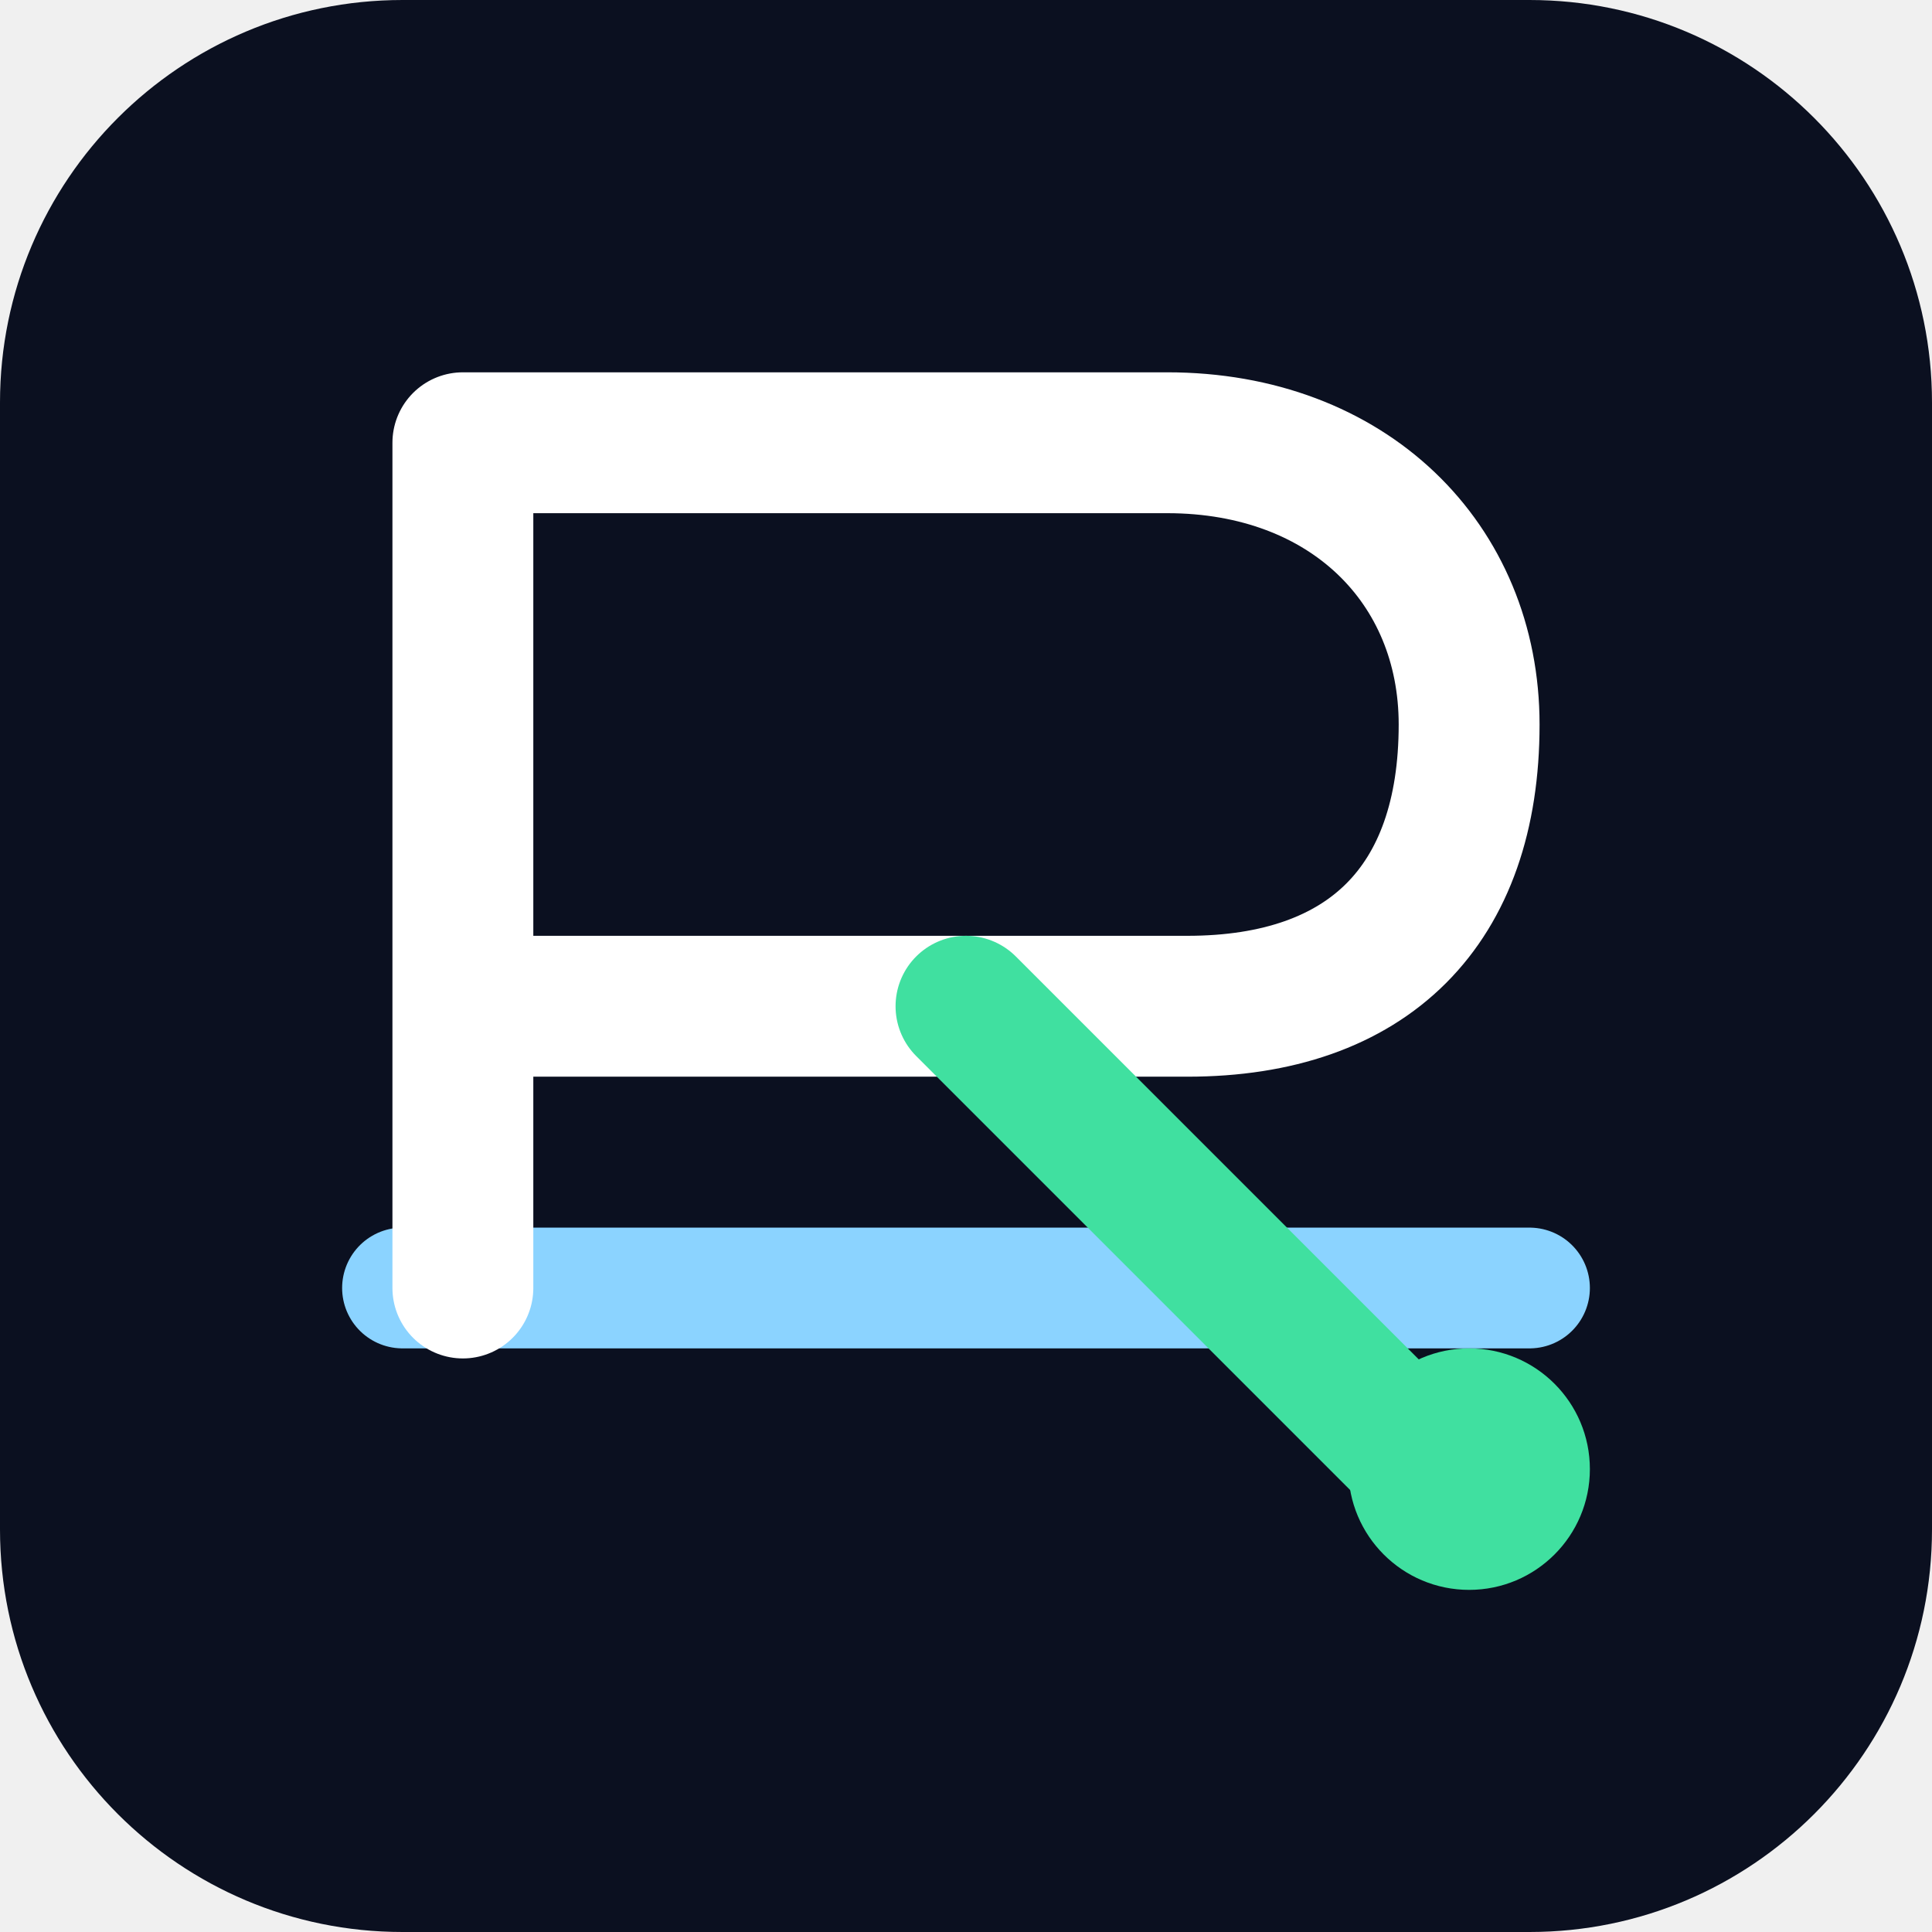
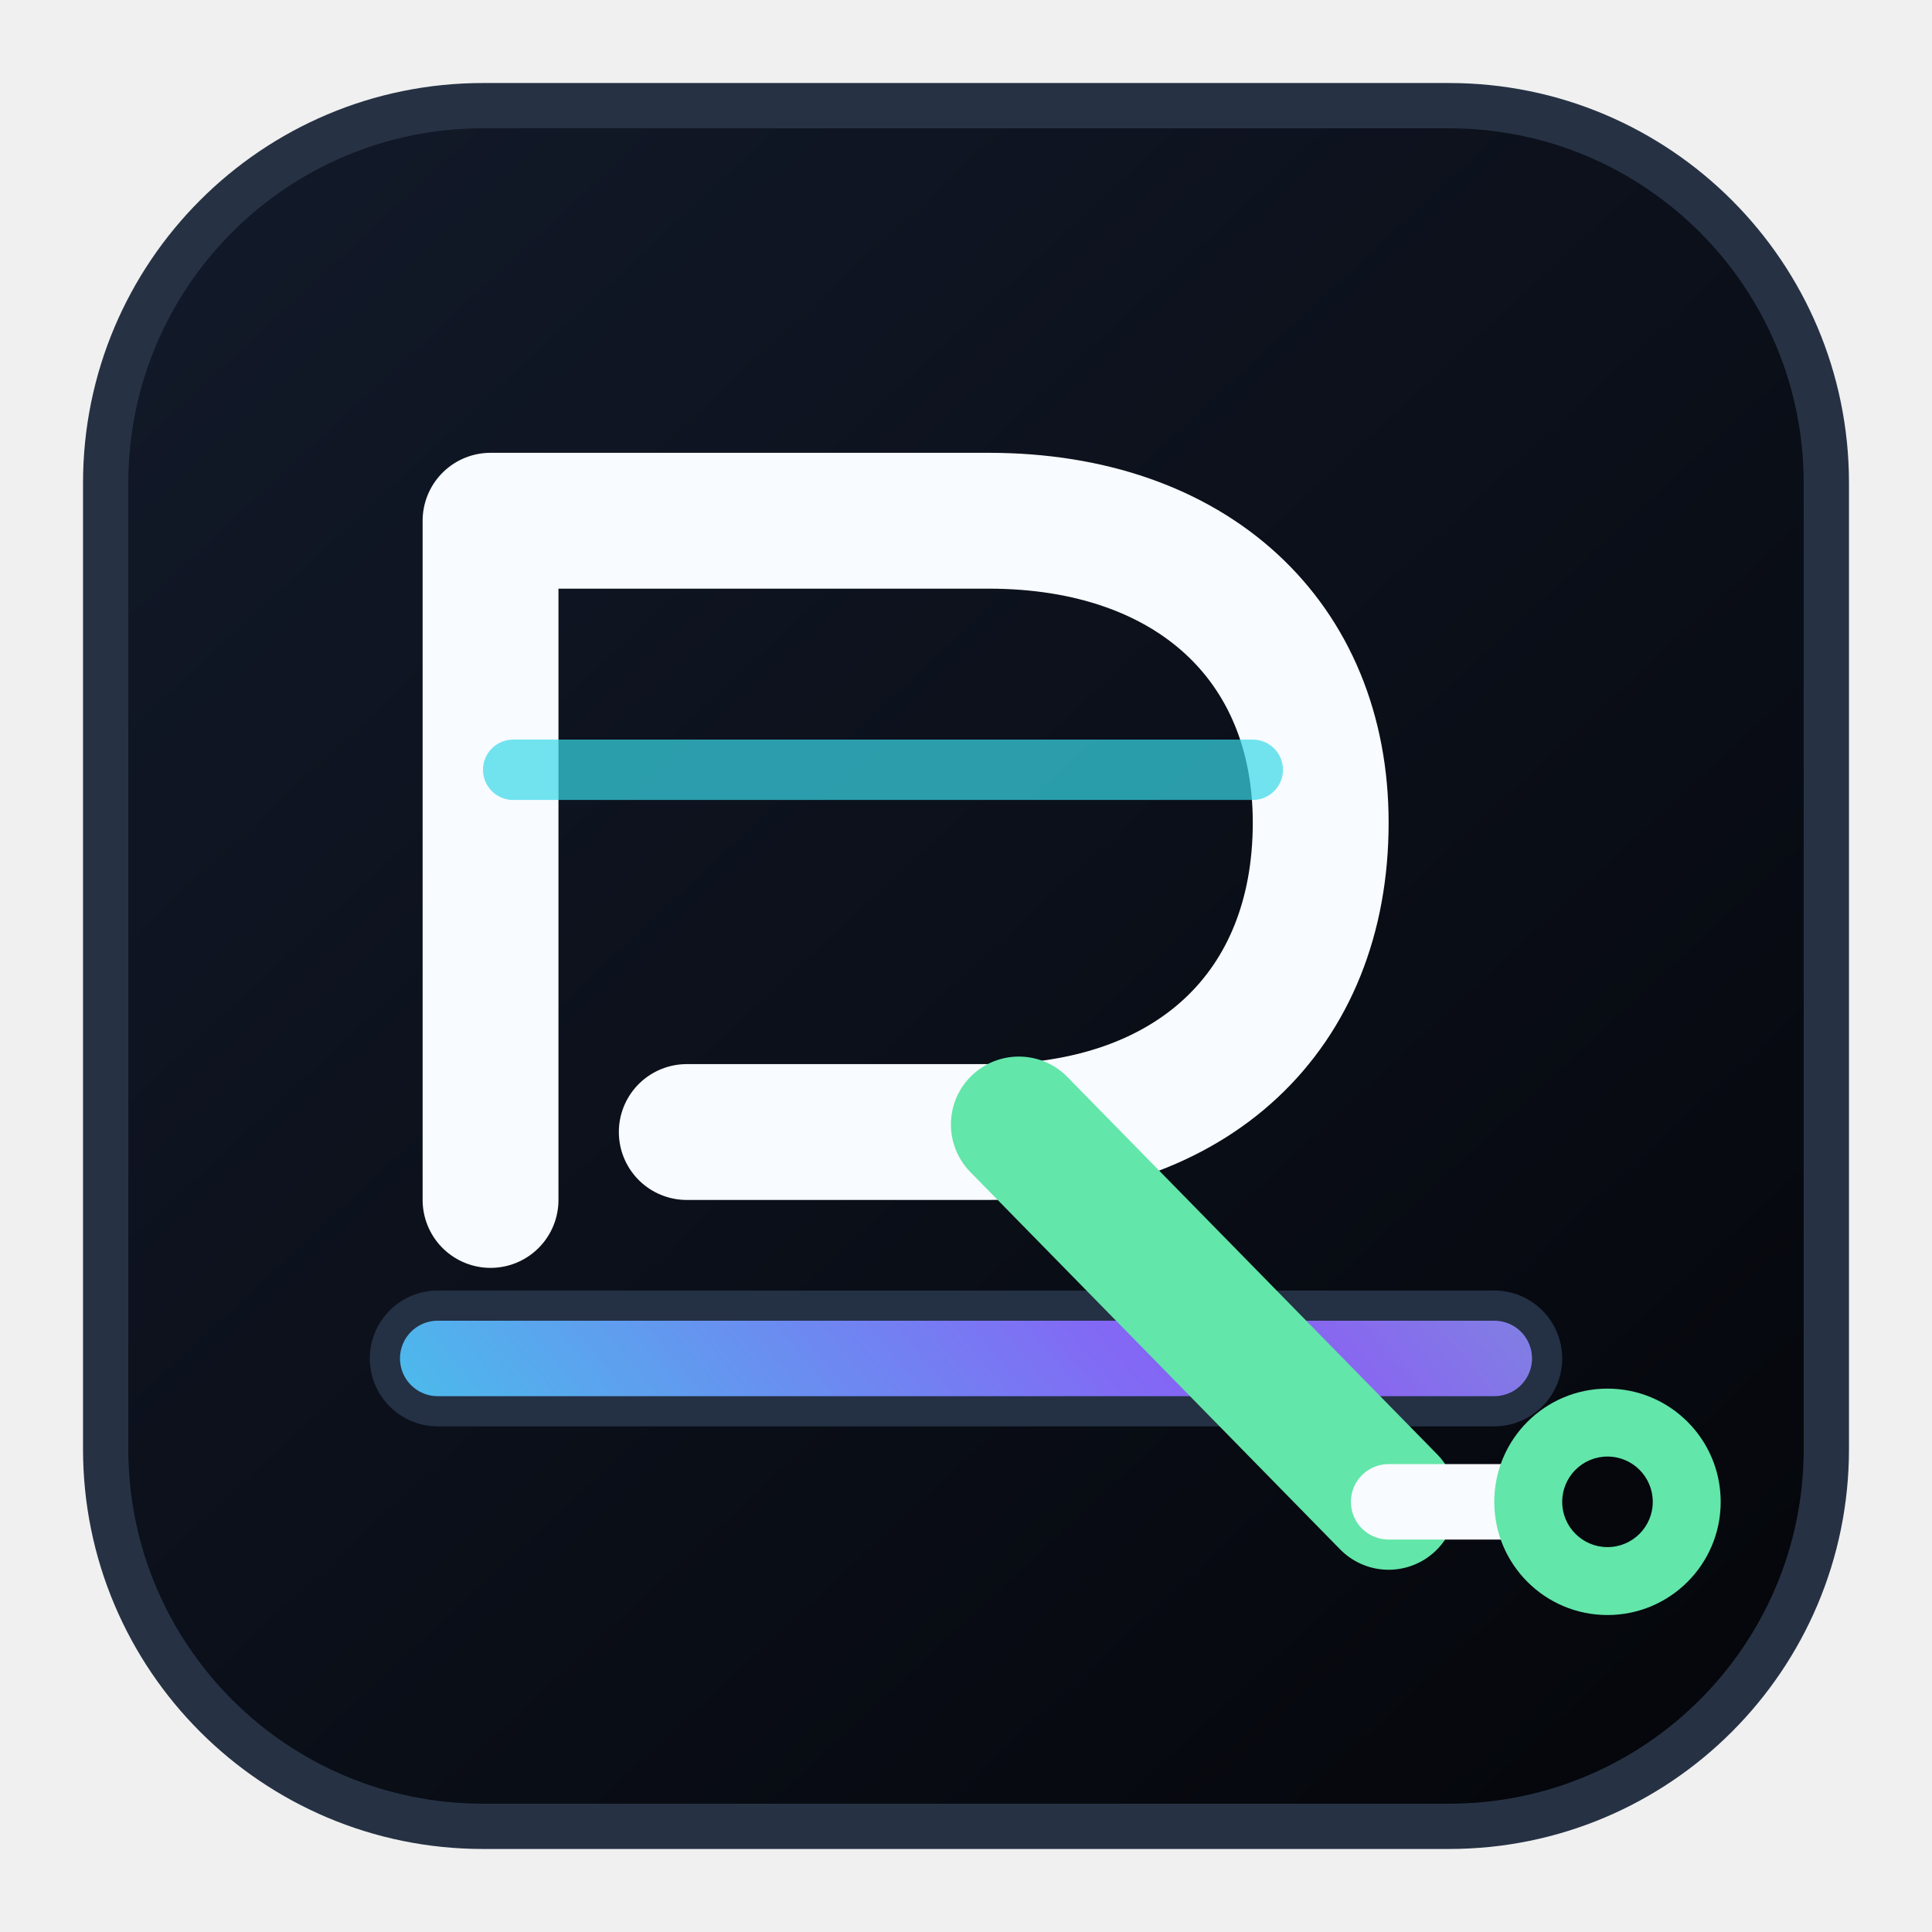
- <svg xmlns="http://www.w3.org/2000/svg" width="256" height="256" viewBox="0 0 96 96" role="img" aria-label="RepoRacer logo">
-   <rect width="96" height="96" rx="20" fill="#0b1020" />
-   <path d="M20 64h56" stroke="#8bd3ff" stroke-width="6" stroke-linecap="round" />
-   <path d="M23 50h36c9 0 14-5 14-14 0-8-6-14-15-14H23v42" fill="none" stroke="#ffffff" stroke-width="7" stroke-linecap="round" stroke-linejoin="round" />
-   <path d="M48 50l24 24" stroke="#40e0a0" stroke-width="7" stroke-linecap="round" />
-   <circle cx="73" cy="73" r="6" fill="#40e0a0" />
+ <svg xmlns="http://www.w3.org/2000/svg" width="256" height="256" viewBox="0 0 256 256" role="img" aria-label="RepoRacer logo">
+   <defs>
+     <linearGradient id="track" x1="34" x2="222" y1="206" y2="50" gradientUnits="userSpaceOnUse">
+       <stop stop-color="#38d8e8" />
+       <stop offset="0.48" stop-color="#8b5cf6" />
+       <stop offset="1" stop-color="#62e6a9" />
+     </linearGradient>
+     <linearGradient id="panel" x1="38" x2="220" y1="30" y2="226" gradientUnits="userSpaceOnUse">
+       <stop stop-color="#111827" />
+       <stop offset="1" stop-color="#05070c" />
+     </linearGradient>
+   </defs>
+   <rect x="14" y="14" width="228" height="228" rx="50" fill="url(#panel)" />
+   <rect x="14" y="14" width="228" height="228" rx="50" fill="none" stroke="#263244" stroke-width="6" />
+   <path d="M58 180h140" stroke="#243044" stroke-width="18" stroke-linecap="round" />
+   <path d="M58 180h140" stroke="url(#track)" stroke-width="10" stroke-linecap="round" />
+   <path d="M65 159V69h66c27 0 44 16 44 40 0 25-17 41-44 41H91" fill="none" stroke="#f8fbff" stroke-width="18" stroke-linecap="round" stroke-linejoin="round" />
+   <path d="M135 149l49 50" stroke="#62e6a9" stroke-width="18" stroke-linecap="round" />
+   <path d="M68 102h98" stroke="#38d8e8" stroke-width="8" stroke-linecap="round" opacity="0.7" />
+   <path d="M184 199h28" stroke="#f8fbff" stroke-width="10" stroke-linecap="round" />
+   <circle cx="213" cy="199" r="15" fill="#62e6a9" />
+   <circle cx="213" cy="199" r="6" fill="#05070c" />
</svg>
